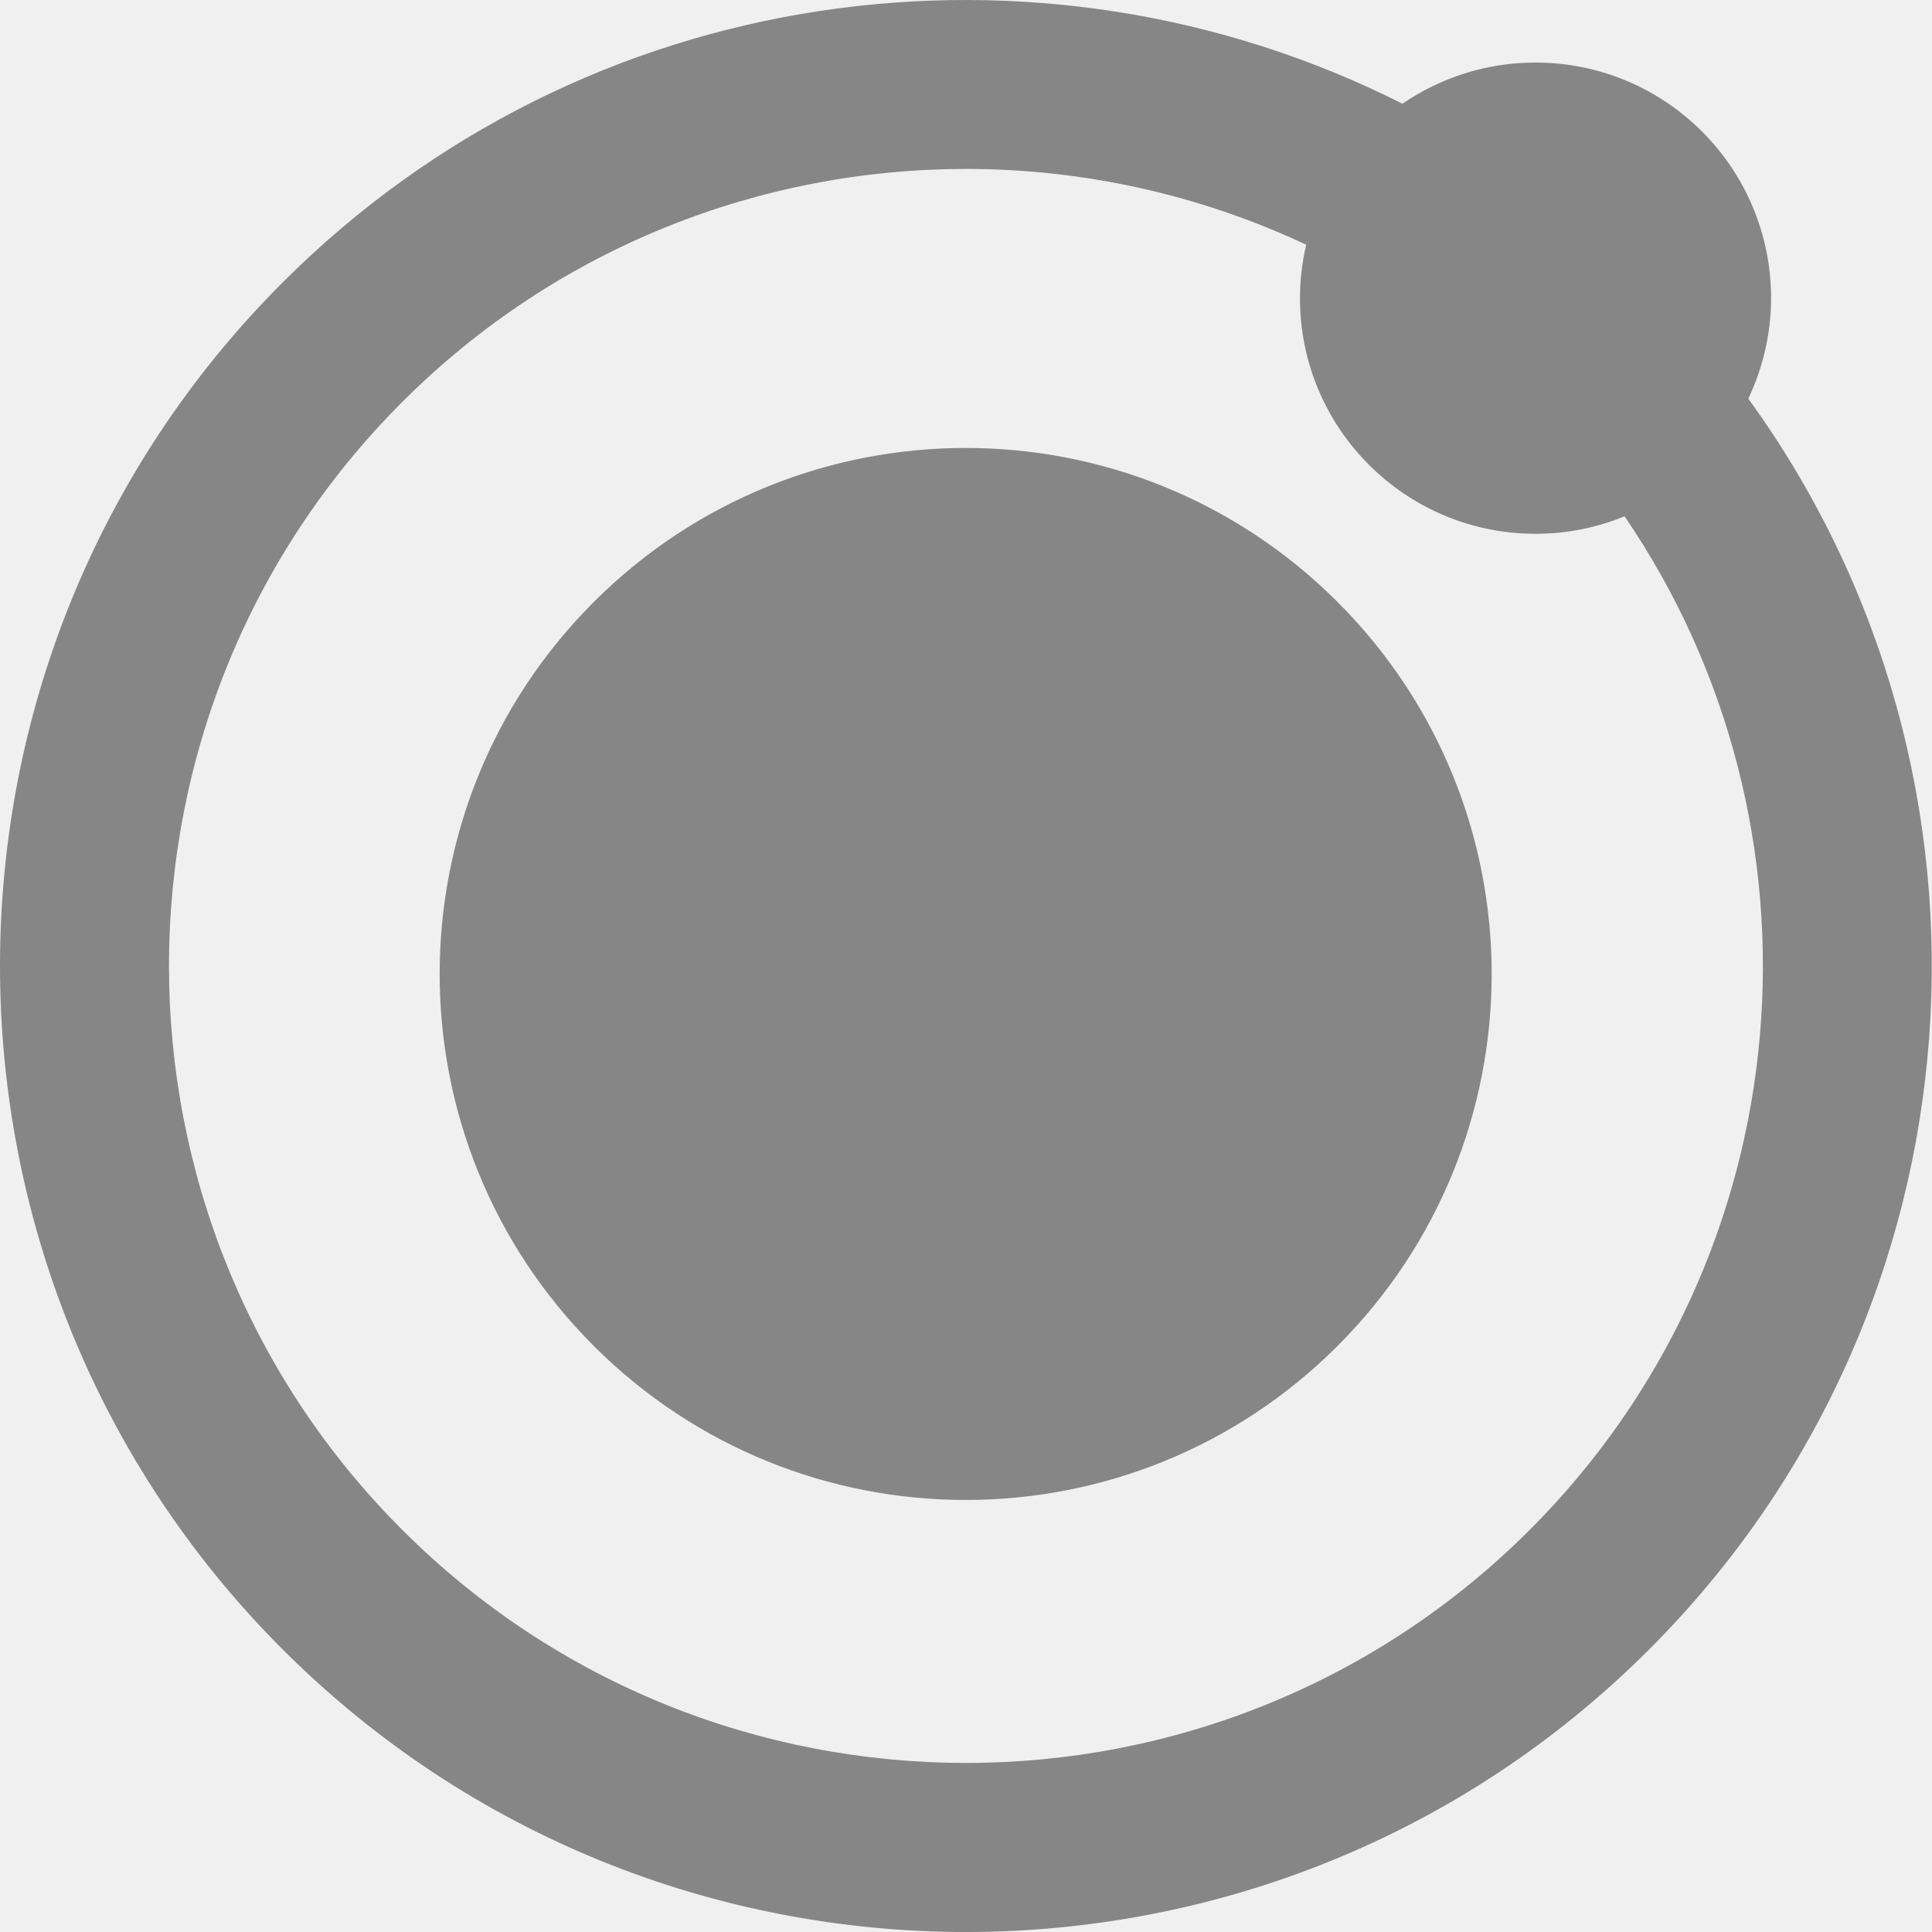
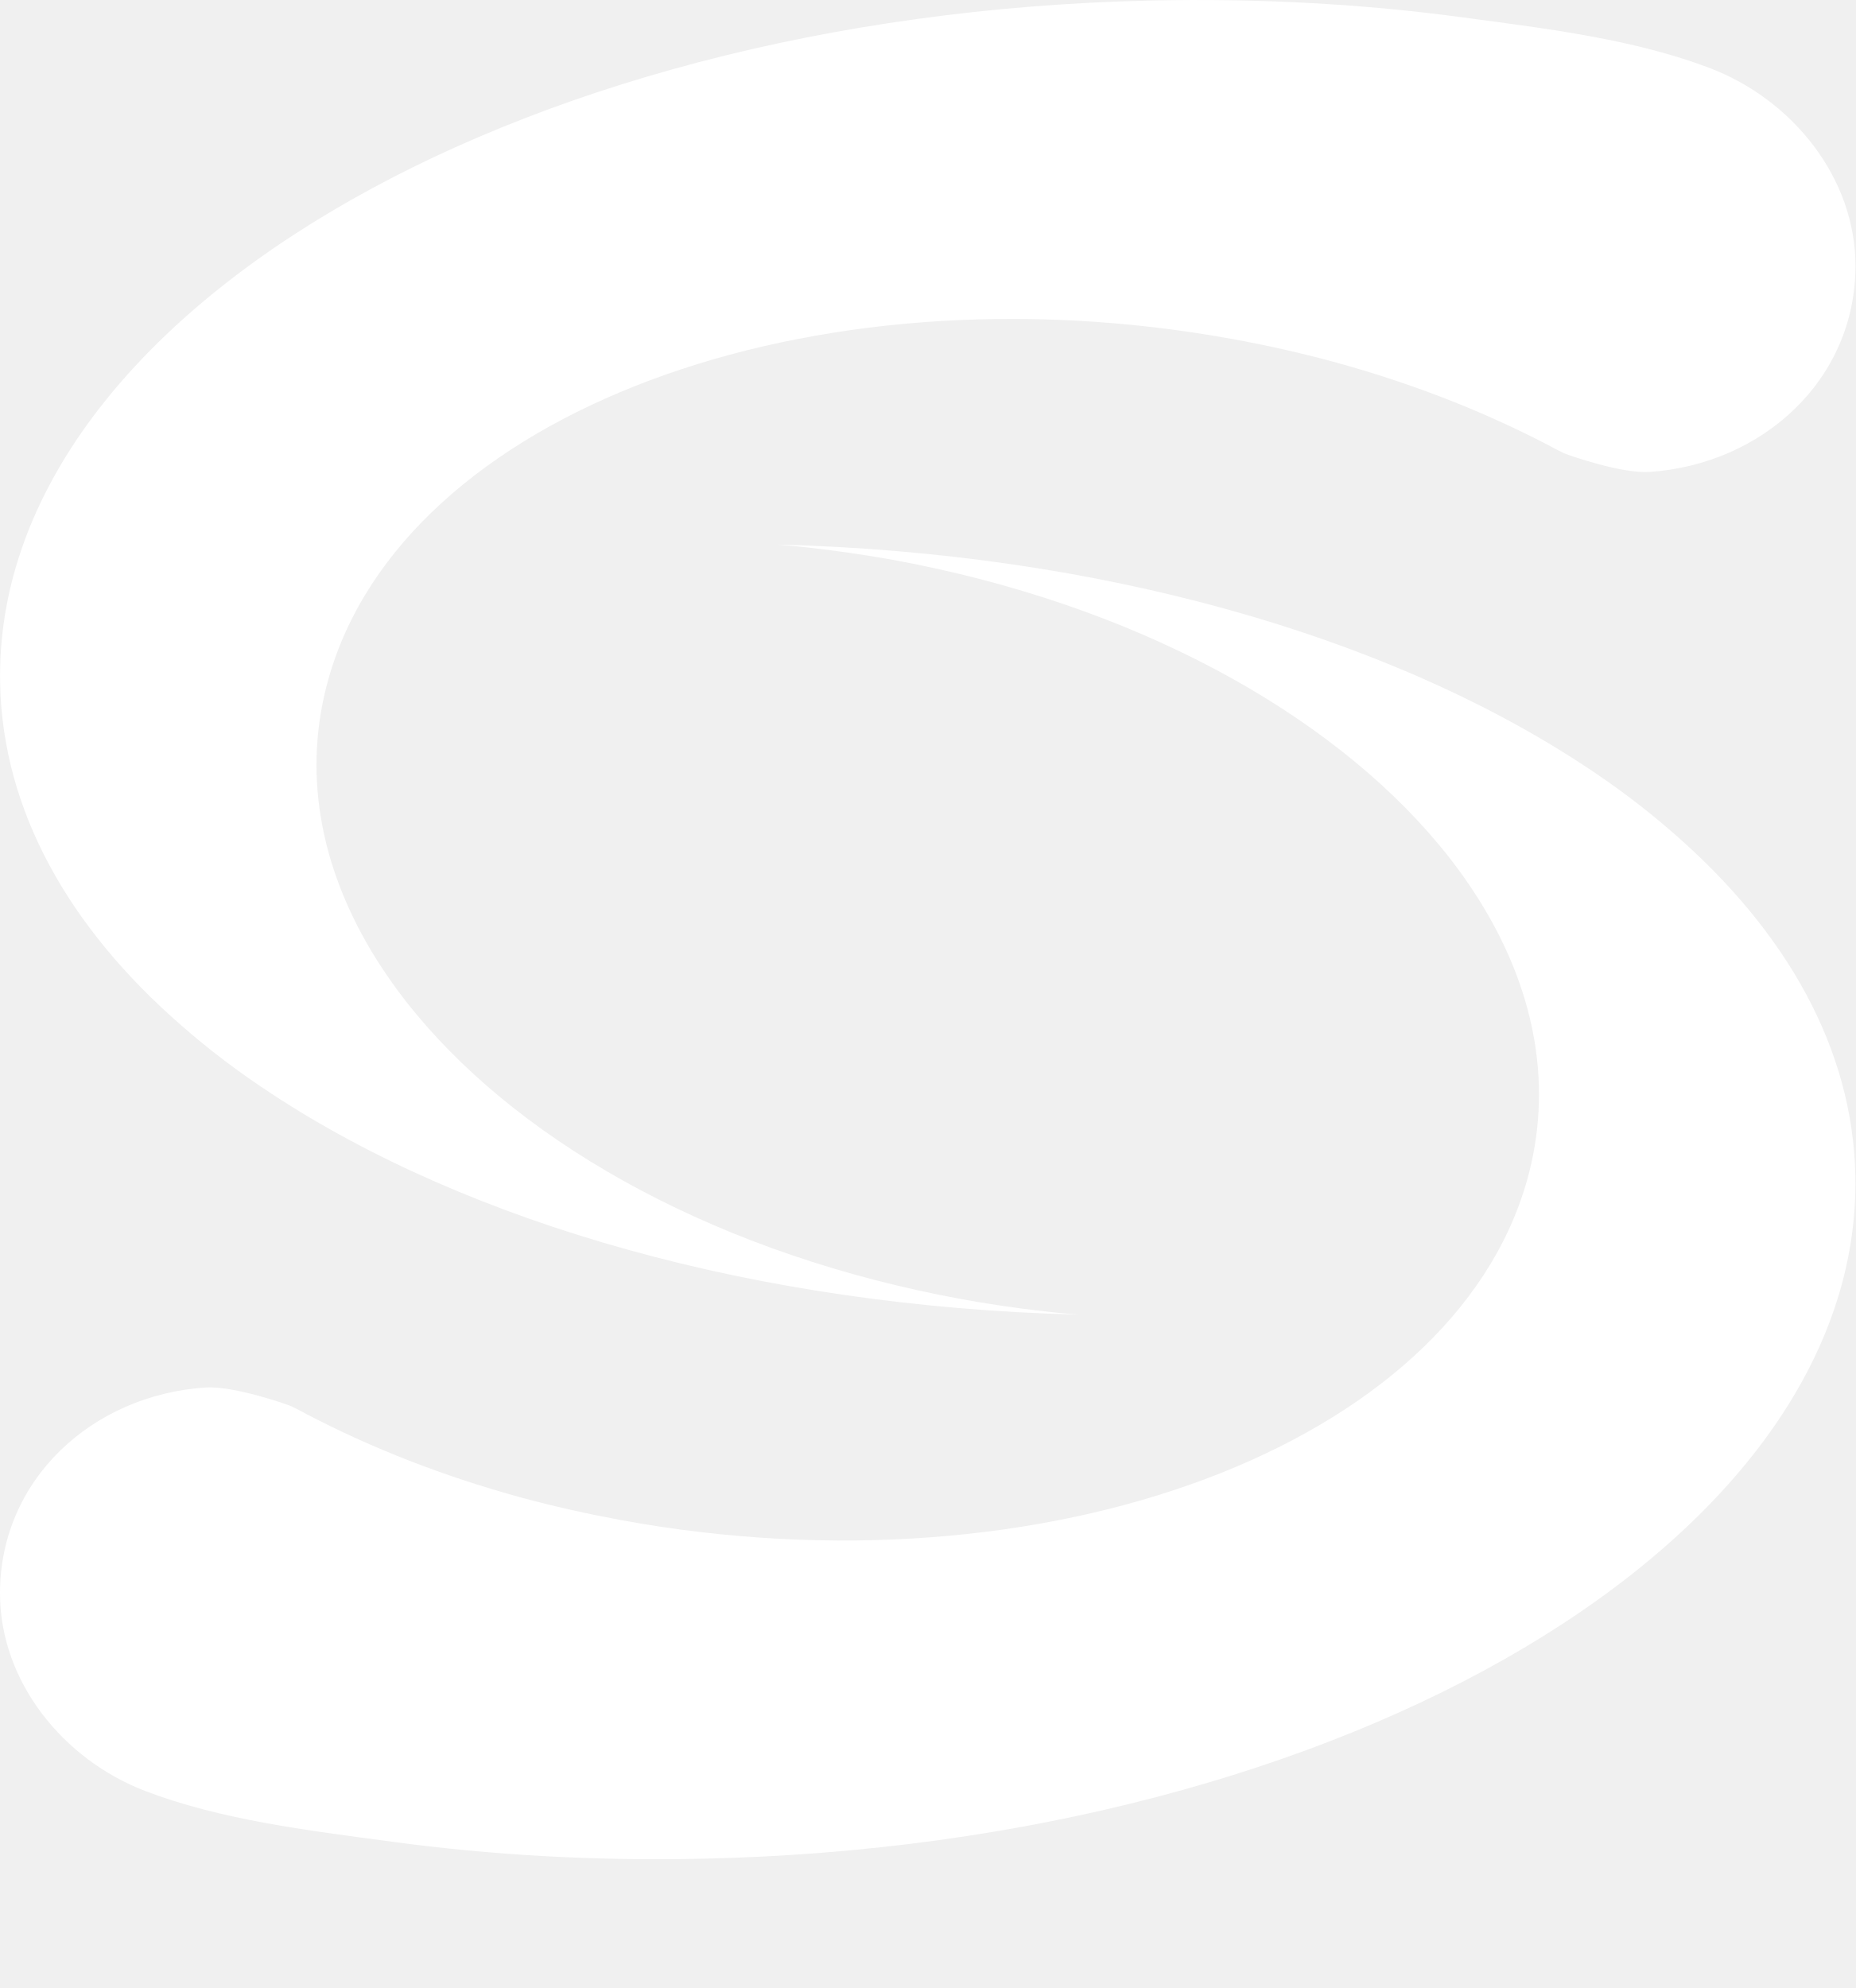
- <svg xmlns="http://www.w3.org/2000/svg" width="85" height="85" viewBox="0 0 85 85" fill="none">
-   <path d="M26.122 26.487C17.084 35.525 17.084 50.175 26.122 59.214C35.161 68.252 49.811 68.252 58.849 59.214C67.887 50.175 67.887 35.525 58.849 26.487C49.811 17.449 35.161 17.449 26.122 26.487Z" fill="#868686" />
-   <path d="M77.92 13.119C77.92 7.392 73.28 2.752 67.553 2.752C65.38 2.752 63.367 3.425 61.7 4.563C45.745 -3.497 25.736 -0.881 12.432 12.429C-4.144 29.005 -4.144 55.982 12.432 72.564C20.723 80.855 31.607 85 42.496 85C53.386 85 64.276 80.855 72.561 72.564C87.527 57.597 88.976 34.151 76.919 17.54C77.552 16.195 77.92 14.7 77.92 13.119ZM67.306 67.303C53.628 80.981 31.371 80.981 17.693 67.303C4.015 53.625 4.015 31.368 17.693 17.69C24.535 10.848 33.516 7.432 42.502 7.432C47.625 7.432 52.742 8.548 57.468 10.767C57.29 11.526 57.193 12.308 57.193 13.119C57.193 18.845 61.832 23.485 67.559 23.485C68.945 23.485 70.267 23.209 71.474 22.715C80.794 36.364 79.415 55.194 67.306 67.303Z" fill="#868686" />
+ <svg xmlns="http://www.w3.org/2000/svg" width="14" height="15" viewBox="0 0 14 15" fill="none">
+   <path d="M1.097 13.514C1.664 13.73 2.304 13.809 2.956 13.896C3.709 13.998 4.501 14.043 5.318 14.024C10.168 13.916 14.055 11.61 13.999 8.87C13.98 7.914 13.481 7.031 12.633 6.292C12.426 6.11 12.198 5.937 11.95 5.775C10.466 4.799 8.302 4.171 5.868 4.109C6.156 4.133 6.448 4.173 6.742 4.225C8.554 4.558 10.024 5.372 10.859 6.376C10.986 6.528 11.097 6.685 11.194 6.846C11.587 7.5 11.719 8.21 11.521 8.909C10.953 10.911 7.893 12.057 4.687 11.47C4.43 11.422 4.178 11.366 3.935 11.3C3.345 11.139 2.801 10.925 2.315 10.671C2.276 10.649 2.238 10.63 2.199 10.611C2.146 10.589 1.759 10.456 1.552 10.469C0.696 10.525 2.61898e-05 11.164 2.61898e-05 12.021C-0.001 12.683 0.472 13.275 1.097 13.514Z" fill="white" />
+   <path d="M12.902 0.514C12.334 0.298 11.695 0.219 11.043 0.132C10.29 0.03 9.498 -0.014 8.681 0.004C3.832 0.112 -0.056 2.419 0.001 5.158C0.02 6.114 0.519 6.998 1.367 7.736C1.574 7.918 1.802 8.091 2.05 8.253C3.534 9.229 5.698 9.857 8.133 9.919C7.844 9.895 7.552 9.856 7.258 9.803C5.446 9.471 3.976 8.657 3.141 7.652C3.014 7.5 2.903 7.343 2.806 7.183C2.413 6.528 2.281 5.819 2.479 5.12C3.044 3.119 6.104 1.973 9.31 2.56C9.567 2.607 9.819 2.664 10.062 2.73C10.653 2.891 11.196 3.105 11.683 3.359C11.721 3.38 11.759 3.4 11.799 3.419C11.852 3.441 12.238 3.574 12.445 3.561C13.302 3.503 14 2.863 14 2.006C14 1.344 13.527 0.753 12.902 0.514Z" fill="white" />
</svg>
